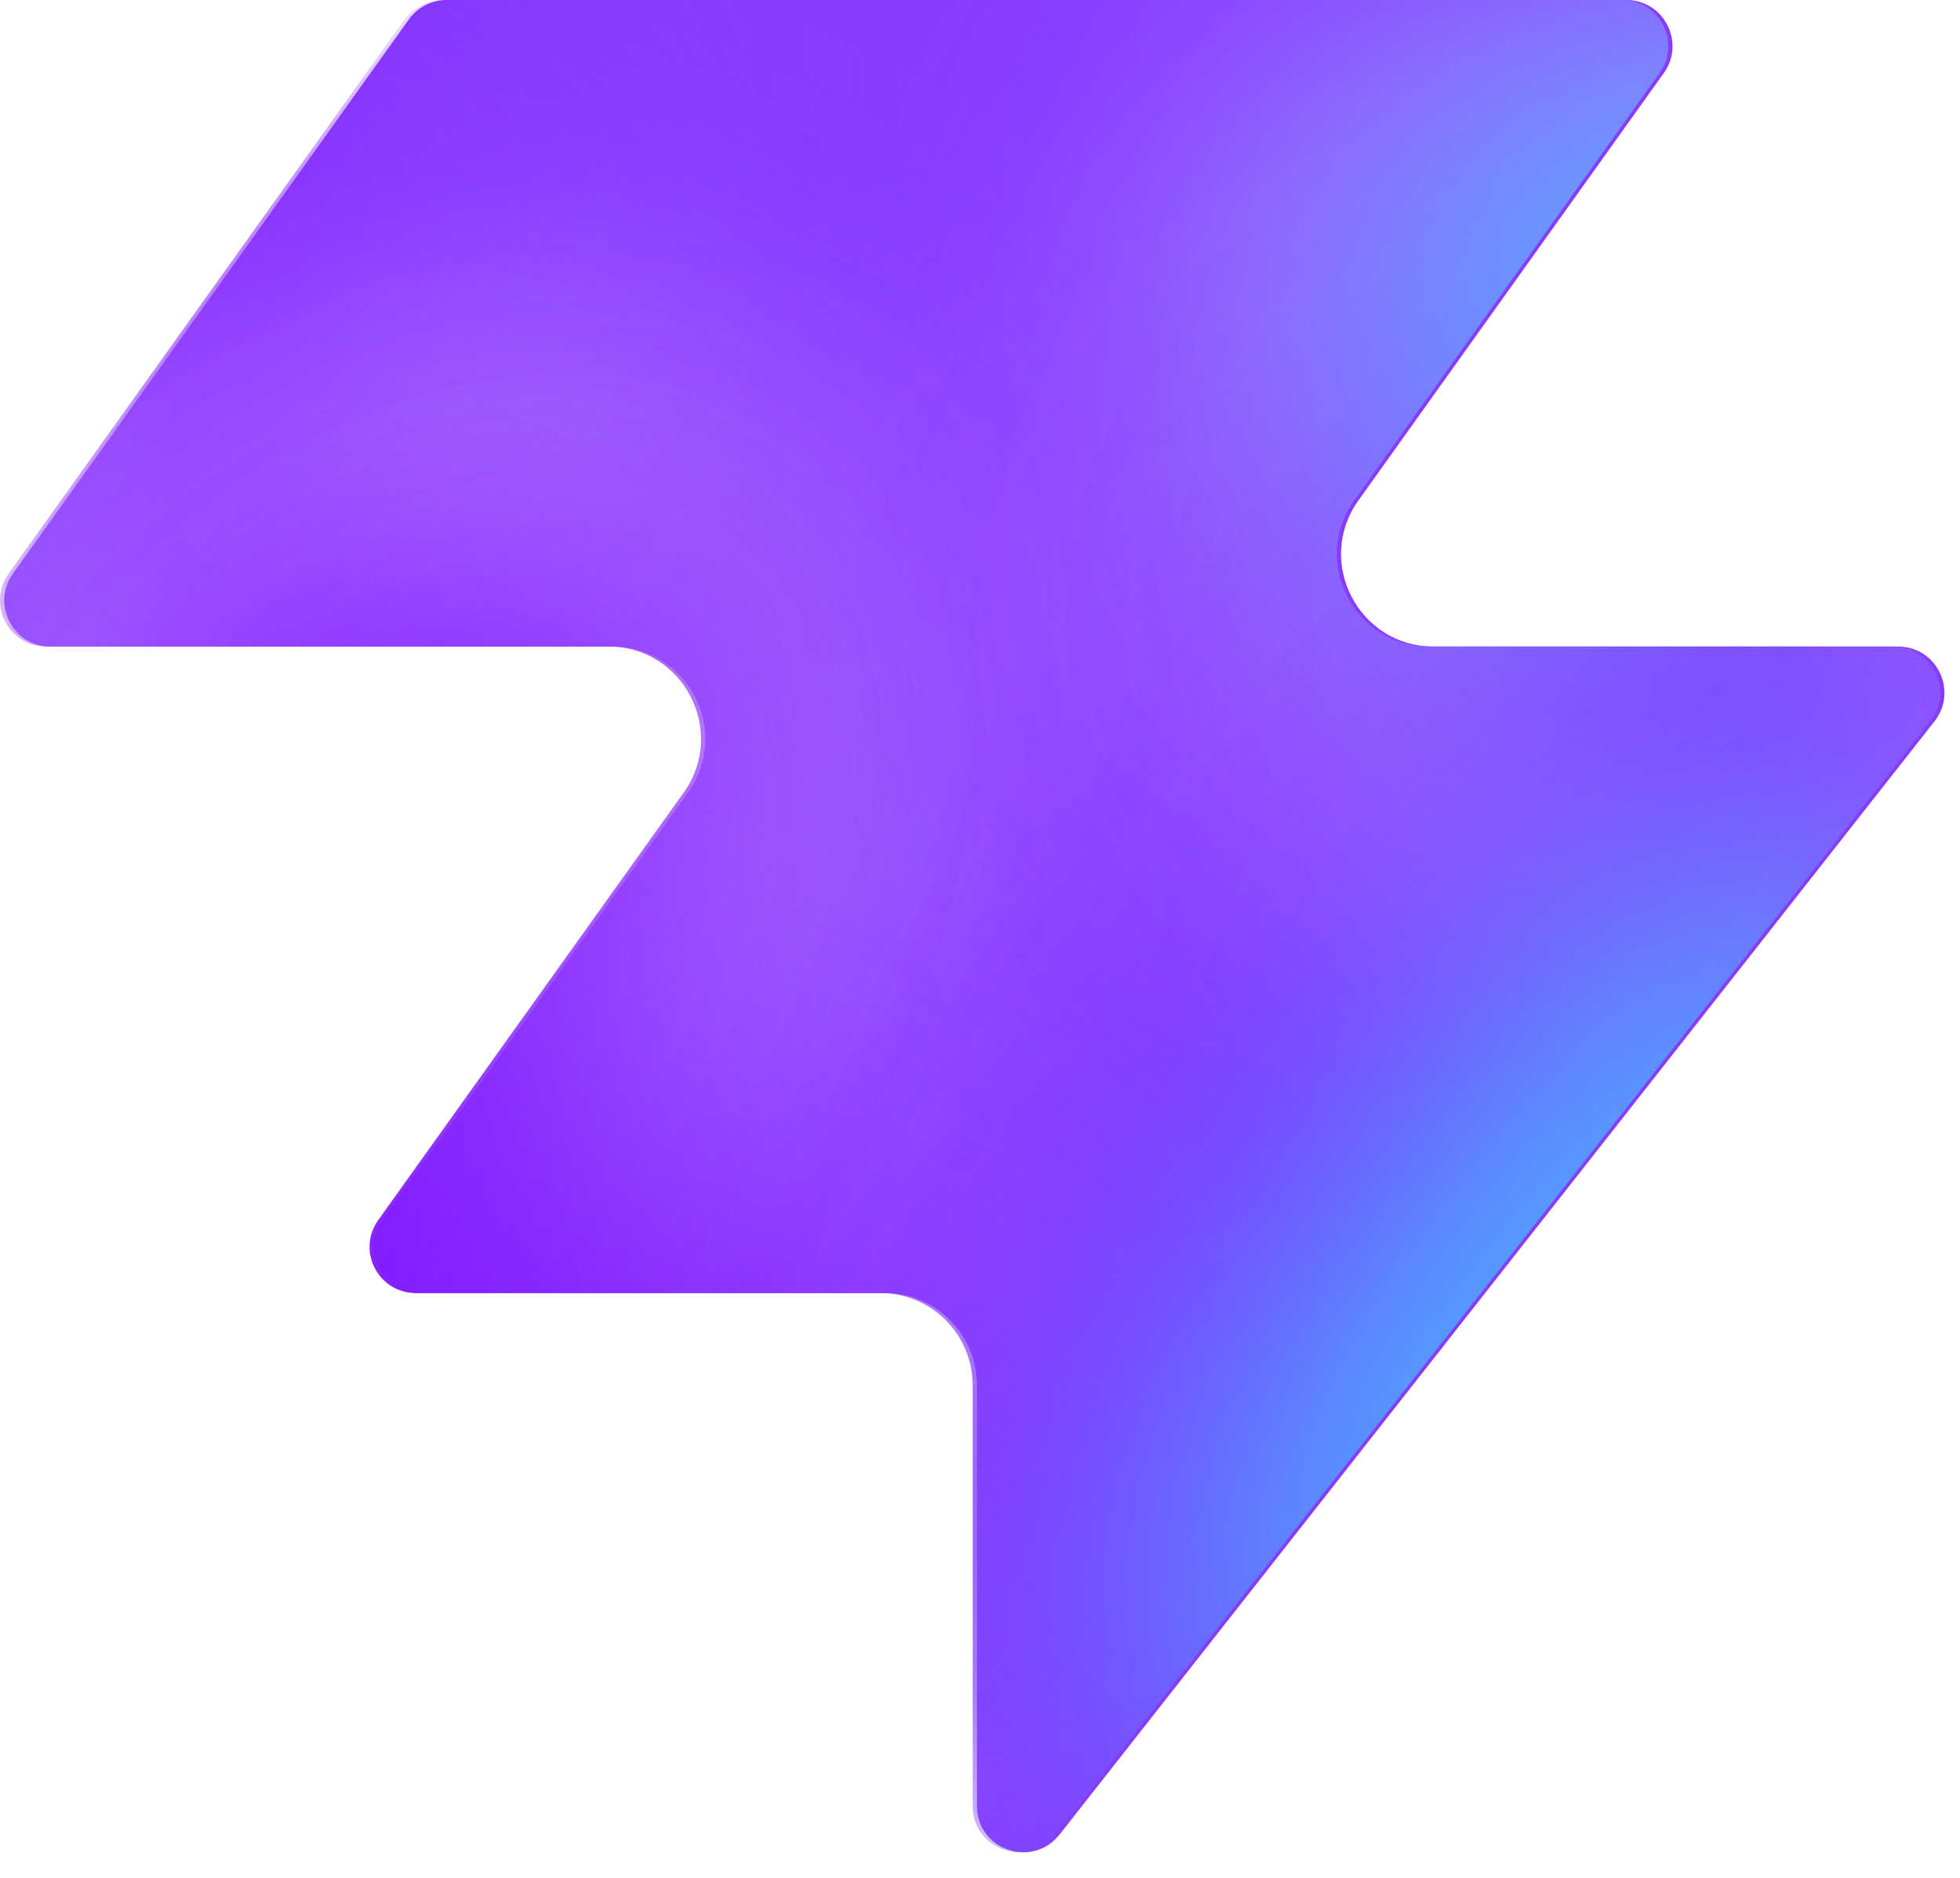
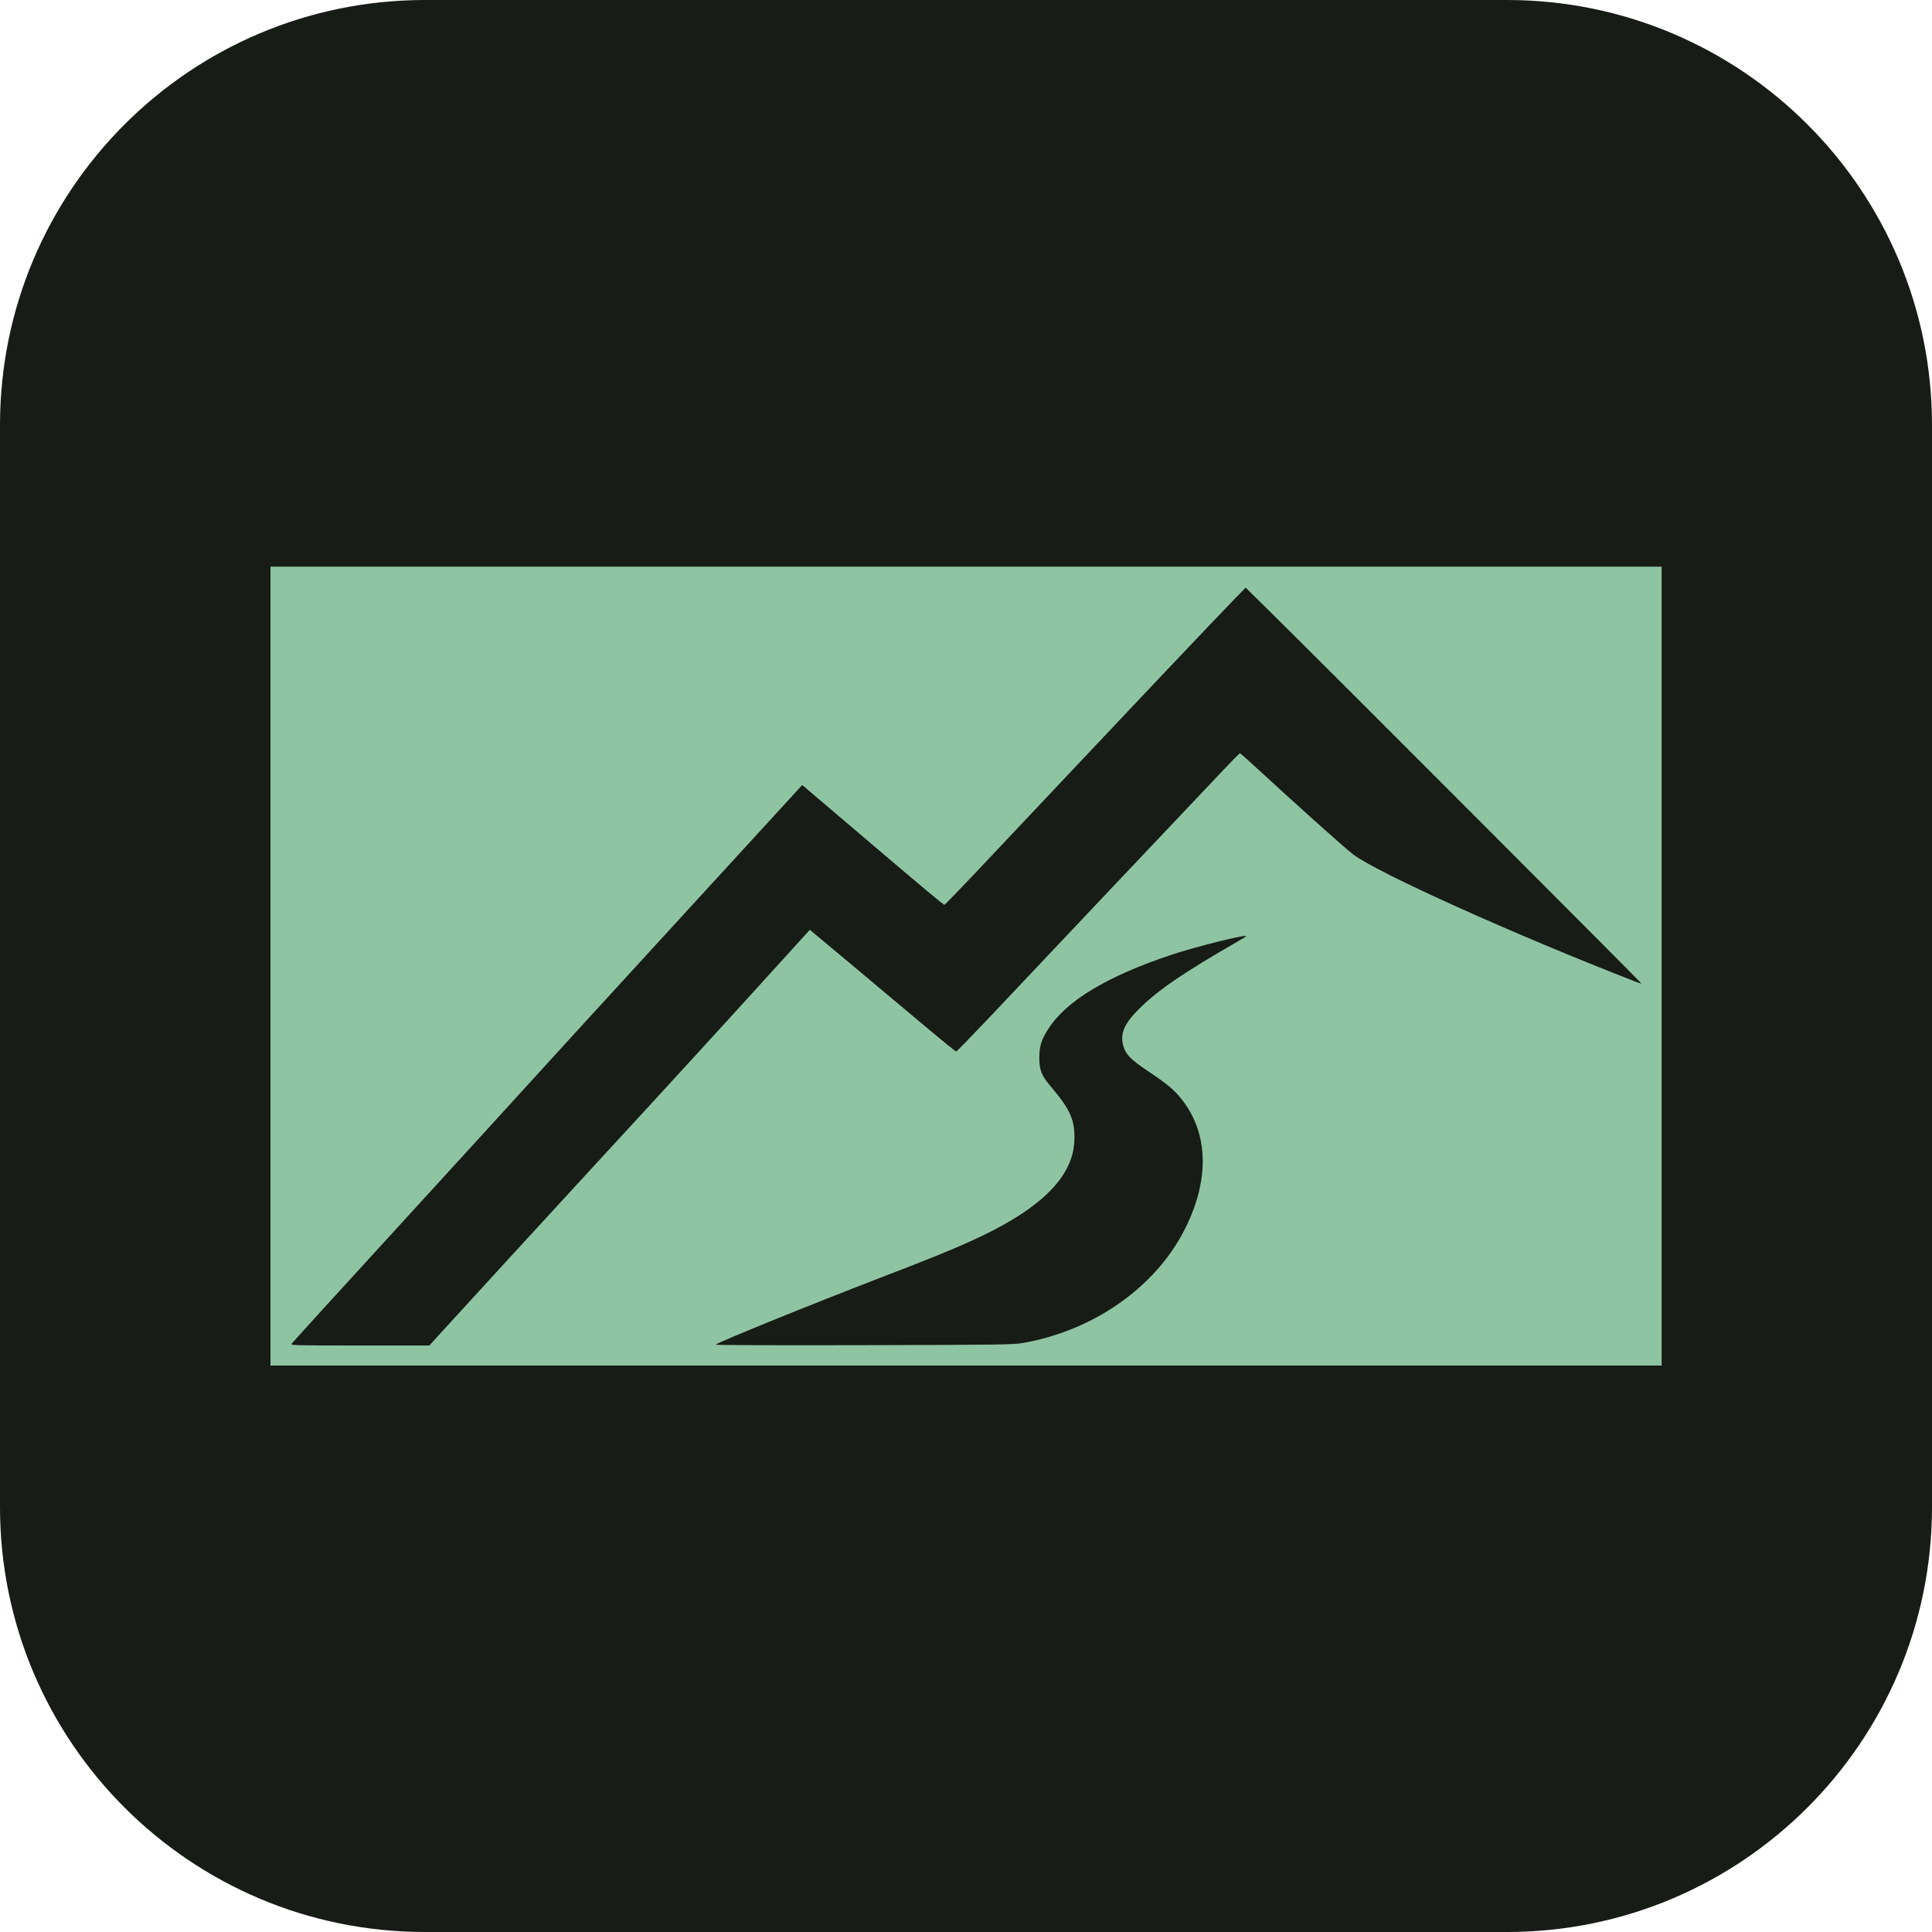
- <svg xmlns="http://www.w3.org/2000/svg" width="48" height="46" fill="none" viewBox="0 0 48 46">
-   <path fill="#863bff" d="M25.946 44.938c-.664.845-2.021.375-2.021-.698V33.937a2.26 2.26 0 0 0-2.262-2.262H10.287c-.92 0-1.456-1.04-.92-1.788l7.48-10.471c1.07-1.497 0-3.578-1.842-3.578H1.237c-.92 0-1.456-1.04-.92-1.788L10.013.474c.214-.297.556-.474.92-.474h28.894c.92 0 1.456 1.04.92 1.788l-7.48 10.471c-1.07 1.498 0 3.579 1.842 3.579h11.377c.943 0 1.473 1.088.89 1.83L25.947 44.94z" style="fill:#863bff;fill:color(display-p3 .525 .23 1);fill-opacity:1" />
-   <mask id="a" width="48" height="46" x="0" y="0" maskUnits="userSpaceOnUse" style="mask-type:alpha">
-     <path fill="#000" d="M25.842 44.938c-.664.844-2.021.375-2.021-.698V33.937a2.26 2.26 0 0 0-2.262-2.262H10.183c-.92 0-1.456-1.04-.92-1.788l7.48-10.471c1.07-1.498 0-3.579-1.842-3.579H1.133c-.92 0-1.456-1.04-.92-1.787L9.91.473c.214-.297.556-.474.92-.474h28.894c.92 0 1.456 1.04.92 1.788l-7.48 10.471c-1.07 1.498 0 3.578 1.842 3.578h11.377c.943 0 1.473 1.088.89 1.832L25.843 44.94z" style="fill:#000;fill-opacity:1" />
-   </mask>
-   <g mask="url(#a)">
-     <g filter="url(#b)">
-       <ellipse cx="5.508" cy="14.704" fill="#ede6ff" rx="5.508" ry="14.704" style="fill:#ede6ff;fill:color(display-p3 .927 .903 1);fill-opacity:1" transform="matrix(.00324 1 1 -.00324 -4.47 31.516)" />
-     </g>
-     <g filter="url(#c)">
-       <ellipse cx="10.399" cy="29.851" fill="#ede6ff" rx="10.399" ry="29.851" style="fill:#ede6ff;fill:color(display-p3 .927 .903 1);fill-opacity:1" transform="matrix(.00324 1 1 -.00324 -39.328 7.883)" />
-     </g>
-     <g filter="url(#d)">
-       <ellipse cx="5.508" cy="30.487" fill="#7e14ff" rx="5.508" ry="30.487" style="fill:#7e14ff;fill:color(display-p3 .492 .077 1);fill-opacity:1" transform="rotate(89.814 -25.913 -14.639)scale(1 -1)" />
-     </g>
-     <g filter="url(#e)">
-       <ellipse cx="5.508" cy="30.599" fill="#7e14ff" rx="5.508" ry="30.599" style="fill:#7e14ff;fill:color(display-p3 .492 .077 1);fill-opacity:1" transform="rotate(89.814 -32.644 -3.334)scale(1 -1)" />
-     </g>
-     <g filter="url(#f)">
-       <ellipse cx="5.508" cy="30.599" fill="#7e14ff" rx="5.508" ry="30.599" style="fill:#7e14ff;fill:color(display-p3 .492 .077 1);fill-opacity:1" transform="matrix(.00324 1 1 -.00324 -34.34 30.47)" />
-     </g>
-     <g filter="url(#g)">
-       <ellipse cx="14.072" cy="22.078" fill="#ede6ff" rx="14.072" ry="22.078" style="fill:#ede6ff;fill:color(display-p3 .927 .903 1);fill-opacity:1" transform="rotate(93.35 24.506 48.493)scale(-1 1)" />
-     </g>
-     <g filter="url(#h)">
-       <ellipse cx="3.47" cy="21.501" fill="#7e14ff" rx="3.47" ry="21.501" style="fill:#7e14ff;fill:color(display-p3 .492 .077 1);fill-opacity:1" transform="rotate(89.009 28.708 47.59)scale(-1 1)" />
-     </g>
-     <g filter="url(#i)">
-       <ellipse cx="3.47" cy="21.501" fill="#7e14ff" rx="3.47" ry="21.501" style="fill:#7e14ff;fill:color(display-p3 .492 .077 1);fill-opacity:1" transform="rotate(89.009 28.708 47.59)scale(-1 1)" />
-     </g>
-     <g filter="url(#j)">
-       <ellipse cx=".387" cy="8.972" fill="#7e14ff" rx="4.407" ry="29.108" style="fill:#7e14ff;fill:color(display-p3 .492 .077 1);fill-opacity:1" transform="rotate(39.51 .387 8.972)" />
-     </g>
-     <g filter="url(#k)">
-       <ellipse cx="47.523" cy="-6.092" fill="#7e14ff" rx="4.407" ry="29.108" style="fill:#7e14ff;fill:color(display-p3 .492 .077 1);fill-opacity:1" transform="rotate(37.892 47.523 -6.092)" />
-     </g>
-     <g filter="url(#l)">
-       <ellipse cx="41.412" cy="6.333" fill="#47bfff" rx="5.971" ry="9.665" style="fill:#47bfff;fill:color(display-p3 .28 .748 1);fill-opacity:1" transform="rotate(37.892 41.412 6.333)" />
-     </g>
-     <g filter="url(#m)">
-       <ellipse cx="-1.879" cy="38.332" fill="#7e14ff" rx="4.407" ry="29.108" style="fill:#7e14ff;fill:color(display-p3 .492 .077 1);fill-opacity:1" transform="rotate(37.892 -1.88 38.332)" />
-     </g>
-     <g filter="url(#n)">
-       <ellipse cx="-1.879" cy="38.332" fill="#7e14ff" rx="4.407" ry="29.108" style="fill:#7e14ff;fill:color(display-p3 .492 .077 1);fill-opacity:1" transform="rotate(37.892 -1.88 38.332)" />
-     </g>
-     <g filter="url(#o)">
-       <ellipse cx="35.651" cy="29.907" fill="#7e14ff" rx="4.407" ry="29.108" style="fill:#7e14ff;fill:color(display-p3 .492 .077 1);fill-opacity:1" transform="rotate(37.892 35.651 29.907)" />
-     </g>
-     <g filter="url(#p)">
-       <ellipse cx="38.418" cy="32.4" fill="#47bfff" rx="5.971" ry="15.297" style="fill:#47bfff;fill:color(display-p3 .28 .748 1);fill-opacity:1" transform="rotate(37.892 38.418 32.4)" />
-     </g>
+ <svg xmlns="http://www.w3.org/2000/svg" viewBox="0 0 100 100">
+   <rect width="100" height="100" rx="22" fill="#171c17" />
+   <g transform="translate(14.00 29.33) scale(0.05455)">
+     <path d="M0.0 379.0L0.0 0.0L660.0 0.0L1320.0 0.0L1320.0 379.0L1320.0 758.0L660.0 758.0L0.0 758.0L0.0 379.0ZM159.1 729.8C172.6 714.9 276.3 601.8 301.5 574.5C367.8 502.6 430.1 434.6 475.5 384.5C491.5 366.9 506.1 350.8 508.1 348.6L511.7 344.6L514.2 346.6C516.4 348.3 558.7 383.8 625.4 439.7C638.7 450.8 650.0 460.0 650.6 460.0C651.2 460.0 665.1 445.7 681.6 428.3C726.9 380.3 855.5 244.2 904.3 192.8C912.5 184.1 919.5 177.0 919.9 177.0C920.2 177.0 928.6 184.5 938.5 193.6C970.4 223.1 1020.4 267.9 1027.1 272.9C1050.0 290.4 1179.6 348.8 1294.5 393.5C1297.8 394.8 1300.6 395.7 1300.8 395.5C1301.2 395.2 1004.3 97.9 955.9 50.1L925.3 19.9L913.3 32.2C893.5 52.6 822.2 127.9 684.4 274.1C660.3 299.8 640.0 320.8 639.5 320.8C638.5 320.9 624.1 308.9 555.0 250.1C532.7 231.1 512.2 213.7 509.5 211.4L504.5 207.2L492.0 220.9C485.1 228.4 440.1 277.5 392.0 330.0C306.1 423.7 267.4 466.0 195.5 545.0C175.7 566.7 142.2 603.4 121.0 626.5C75.6 676.0 22.1 734.8 20.1 737.3C18.8 738.9 22.1 739.0 84.8 739.0L150.8 739.0L159.1 729.8ZM713.5 736.7C779.9 725.2 838.0 685.0 866.3 631.1C891.4 583.2 890.6 537.7 864.1 504.8C857.0 496.0 851.0 491.0 831.8 478.1C816.2 467.6 811.6 462.9 809.3 455.1C805.9 443.3 809.8 433.8 824.3 419.5C842.2 401.7 865.7 385.6 918.8 355.0C922.9 352.7 926.0 350.7 925.8 350.5C924.3 349.0 876.9 360.9 854.5 368.4C794.0 388.6 755.4 411.8 738.4 438.1C731.4 448.8 729.6 454.7 729.5 466.0C729.5 477.5 731.6 482.9 740.1 492.9C759.3 515.5 763.7 525.6 762.7 545.5C761.1 580.0 729.2 610.8 664.9 639.8C644.8 648.9 625.6 656.7 580.5 674.0C510.8 700.9 425.5 735.5 422.5 738.2C421.9 738.7 480.0 738.9 562.5 738.7C690.7 738.4 704.4 738.2 713.5 736.7Z" fill="#8fc4a3" />
  </g>
-   <defs>
-     <filter id="b" width="60.045" height="41.654" x="-19.77" y="16.149" color-interpolation-filters="sRGB" filterUnits="userSpaceOnUse">
-       <feFlood flood-opacity="0" result="BackgroundImageFix" />
-       <feBlend in="SourceGraphic" in2="BackgroundImageFix" result="shape" />
-       <feGaussianBlur result="effect1_foregroundBlur_2002_17158" stdDeviation="7.659" />
-     </filter>
-     <filter id="c" width="90.34" height="51.437" x="-54.613" y="-7.533" color-interpolation-filters="sRGB" filterUnits="userSpaceOnUse">
-       <feFlood flood-opacity="0" result="BackgroundImageFix" />
-       <feBlend in="SourceGraphic" in2="BackgroundImageFix" result="shape" />
-       <feGaussianBlur result="effect1_foregroundBlur_2002_17158" stdDeviation="7.659" />
-     </filter>
-     <filter id="d" width="79.355" height="29.4" x="-49.64" y="2.03" color-interpolation-filters="sRGB" filterUnits="userSpaceOnUse">
-       <feFlood flood-opacity="0" result="BackgroundImageFix" />
-       <feBlend in="SourceGraphic" in2="BackgroundImageFix" result="shape" />
-       <feGaussianBlur result="effect1_foregroundBlur_2002_17158" stdDeviation="4.596" />
-     </filter>
-     <filter id="e" width="79.579" height="29.4" x="-45.045" y="20.029" color-interpolation-filters="sRGB" filterUnits="userSpaceOnUse">
-       <feFlood flood-opacity="0" result="BackgroundImageFix" />
-       <feBlend in="SourceGraphic" in2="BackgroundImageFix" result="shape" />
-       <feGaussianBlur result="effect1_foregroundBlur_2002_17158" stdDeviation="4.596" />
-     </filter>
-     <filter id="f" width="79.579" height="29.4" x="-43.513" y="21.178" color-interpolation-filters="sRGB" filterUnits="userSpaceOnUse">
-       <feFlood flood-opacity="0" result="BackgroundImageFix" />
-       <feBlend in="SourceGraphic" in2="BackgroundImageFix" result="shape" />
-       <feGaussianBlur result="effect1_foregroundBlur_2002_17158" stdDeviation="4.596" />
-     </filter>
-     <filter id="g" width="74.749" height="58.852" x="15.756" y="-17.901" color-interpolation-filters="sRGB" filterUnits="userSpaceOnUse">
-       <feFlood flood-opacity="0" result="BackgroundImageFix" />
-       <feBlend in="SourceGraphic" in2="BackgroundImageFix" result="shape" />
-       <feGaussianBlur result="effect1_foregroundBlur_2002_17158" stdDeviation="7.659" />
-     </filter>
-     <filter id="h" width="61.377" height="25.362" x="23.548" y="2.284" color-interpolation-filters="sRGB" filterUnits="userSpaceOnUse">
-       <feFlood flood-opacity="0" result="BackgroundImageFix" />
-       <feBlend in="SourceGraphic" in2="BackgroundImageFix" result="shape" />
-       <feGaussianBlur result="effect1_foregroundBlur_2002_17158" stdDeviation="4.596" />
-     </filter>
-     <filter id="i" width="61.377" height="25.362" x="23.548" y="2.284" color-interpolation-filters="sRGB" filterUnits="userSpaceOnUse">
-       <feFlood flood-opacity="0" result="BackgroundImageFix" />
-       <feBlend in="SourceGraphic" in2="BackgroundImageFix" result="shape" />
-       <feGaussianBlur result="effect1_foregroundBlur_2002_17158" stdDeviation="4.596" />
-     </filter>
-     <filter id="j" width="56.045" height="63.649" x="-27.636" y="-22.853" color-interpolation-filters="sRGB" filterUnits="userSpaceOnUse">
-       <feFlood flood-opacity="0" result="BackgroundImageFix" />
-       <feBlend in="SourceGraphic" in2="BackgroundImageFix" result="shape" />
-       <feGaussianBlur result="effect1_foregroundBlur_2002_17158" stdDeviation="4.596" />
-     </filter>
-     <filter id="k" width="54.814" height="64.646" x="20.116" y="-38.415" color-interpolation-filters="sRGB" filterUnits="userSpaceOnUse">
-       <feFlood flood-opacity="0" result="BackgroundImageFix" />
-       <feBlend in="SourceGraphic" in2="BackgroundImageFix" result="shape" />
-       <feGaussianBlur result="effect1_foregroundBlur_2002_17158" stdDeviation="4.596" />
-     </filter>
-     <filter id="l" width="33.541" height="35.313" x="24.641" y="-11.323" color-interpolation-filters="sRGB" filterUnits="userSpaceOnUse">
-       <feFlood flood-opacity="0" result="BackgroundImageFix" />
-       <feBlend in="SourceGraphic" in2="BackgroundImageFix" result="shape" />
-       <feGaussianBlur result="effect1_foregroundBlur_2002_17158" stdDeviation="4.596" />
-     </filter>
-     <filter id="m" width="54.814" height="64.646" x="-29.286" y="6.009" color-interpolation-filters="sRGB" filterUnits="userSpaceOnUse">
-       <feFlood flood-opacity="0" result="BackgroundImageFix" />
-       <feBlend in="SourceGraphic" in2="BackgroundImageFix" result="shape" />
-       <feGaussianBlur result="effect1_foregroundBlur_2002_17158" stdDeviation="4.596" />
-     </filter>
-     <filter id="n" width="54.814" height="64.646" x="-29.286" y="6.009" color-interpolation-filters="sRGB" filterUnits="userSpaceOnUse">
-       <feFlood flood-opacity="0" result="BackgroundImageFix" />
-       <feBlend in="SourceGraphic" in2="BackgroundImageFix" result="shape" />
-       <feGaussianBlur result="effect1_foregroundBlur_2002_17158" stdDeviation="4.596" />
-     </filter>
-     <filter id="o" width="54.814" height="64.646" x="8.244" y="-2.416" color-interpolation-filters="sRGB" filterUnits="userSpaceOnUse">
-       <feFlood flood-opacity="0" result="BackgroundImageFix" />
-       <feBlend in="SourceGraphic" in2="BackgroundImageFix" result="shape" />
-       <feGaussianBlur result="effect1_foregroundBlur_2002_17158" stdDeviation="4.596" />
-     </filter>
-     <filter id="p" width="39.409" height="43.623" x="18.713" y="10.588" color-interpolation-filters="sRGB" filterUnits="userSpaceOnUse">
-       <feFlood flood-opacity="0" result="BackgroundImageFix" />
-       <feBlend in="SourceGraphic" in2="BackgroundImageFix" result="shape" />
-       <feGaussianBlur result="effect1_foregroundBlur_2002_17158" stdDeviation="4.596" />
-     </filter>
-   </defs>
</svg>
